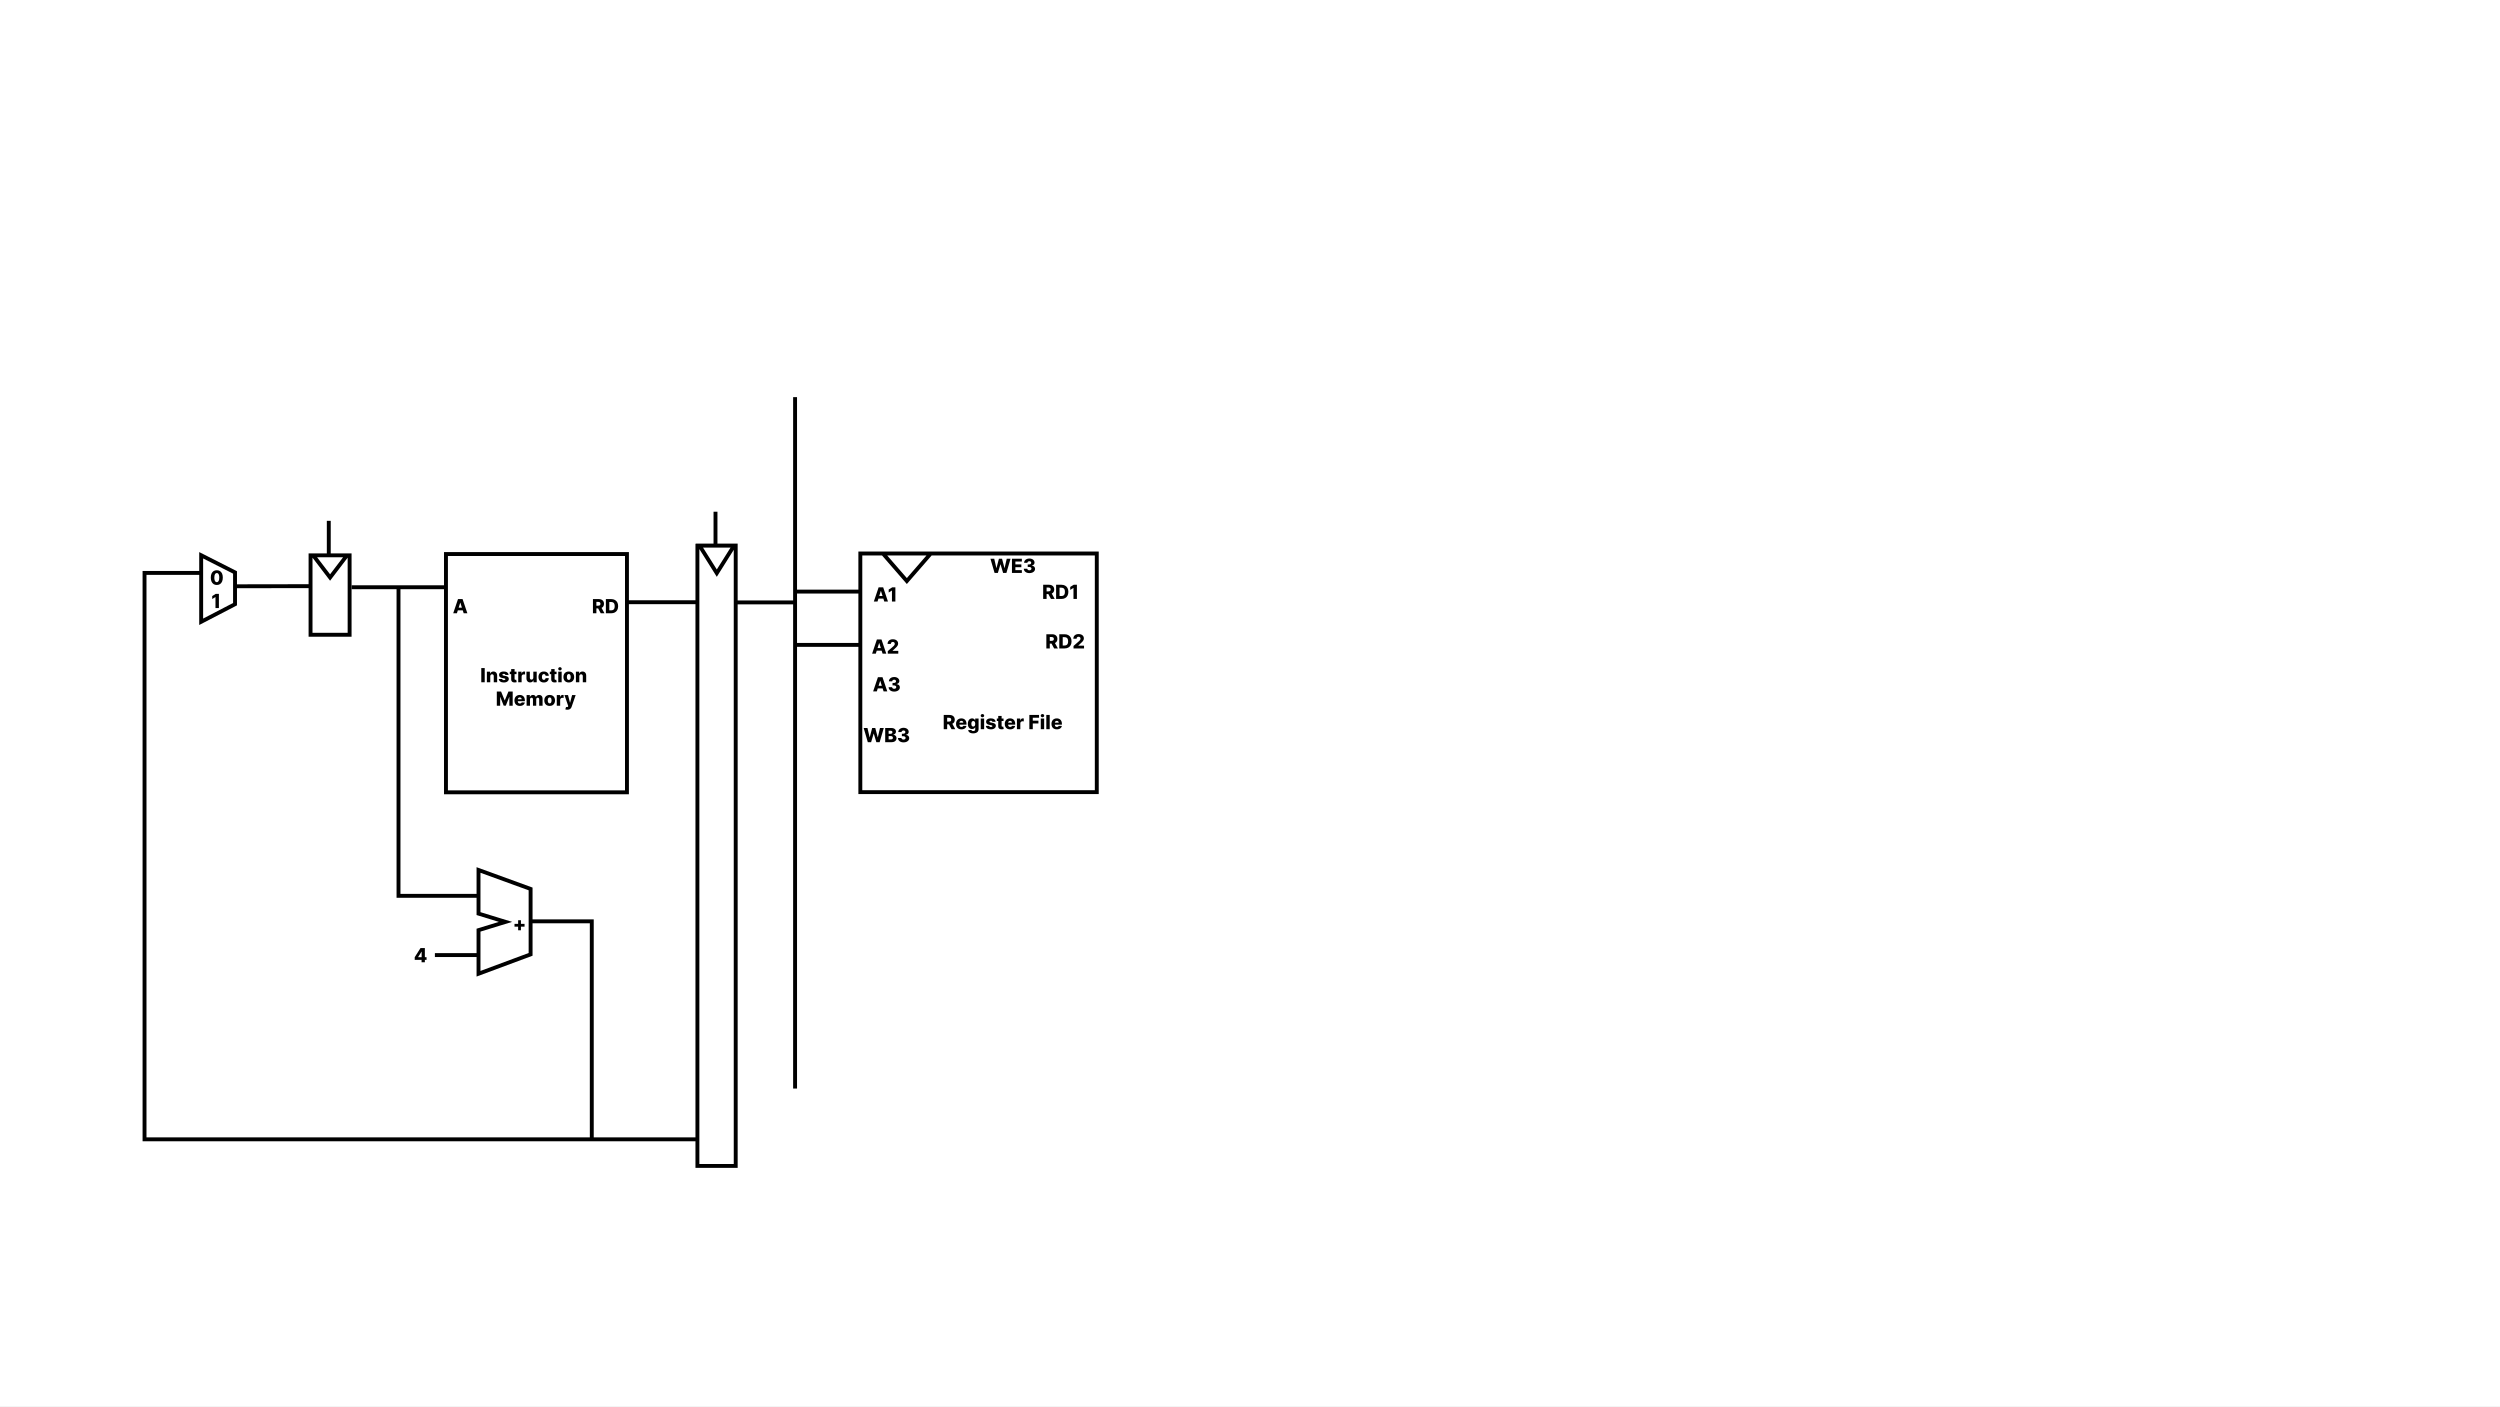
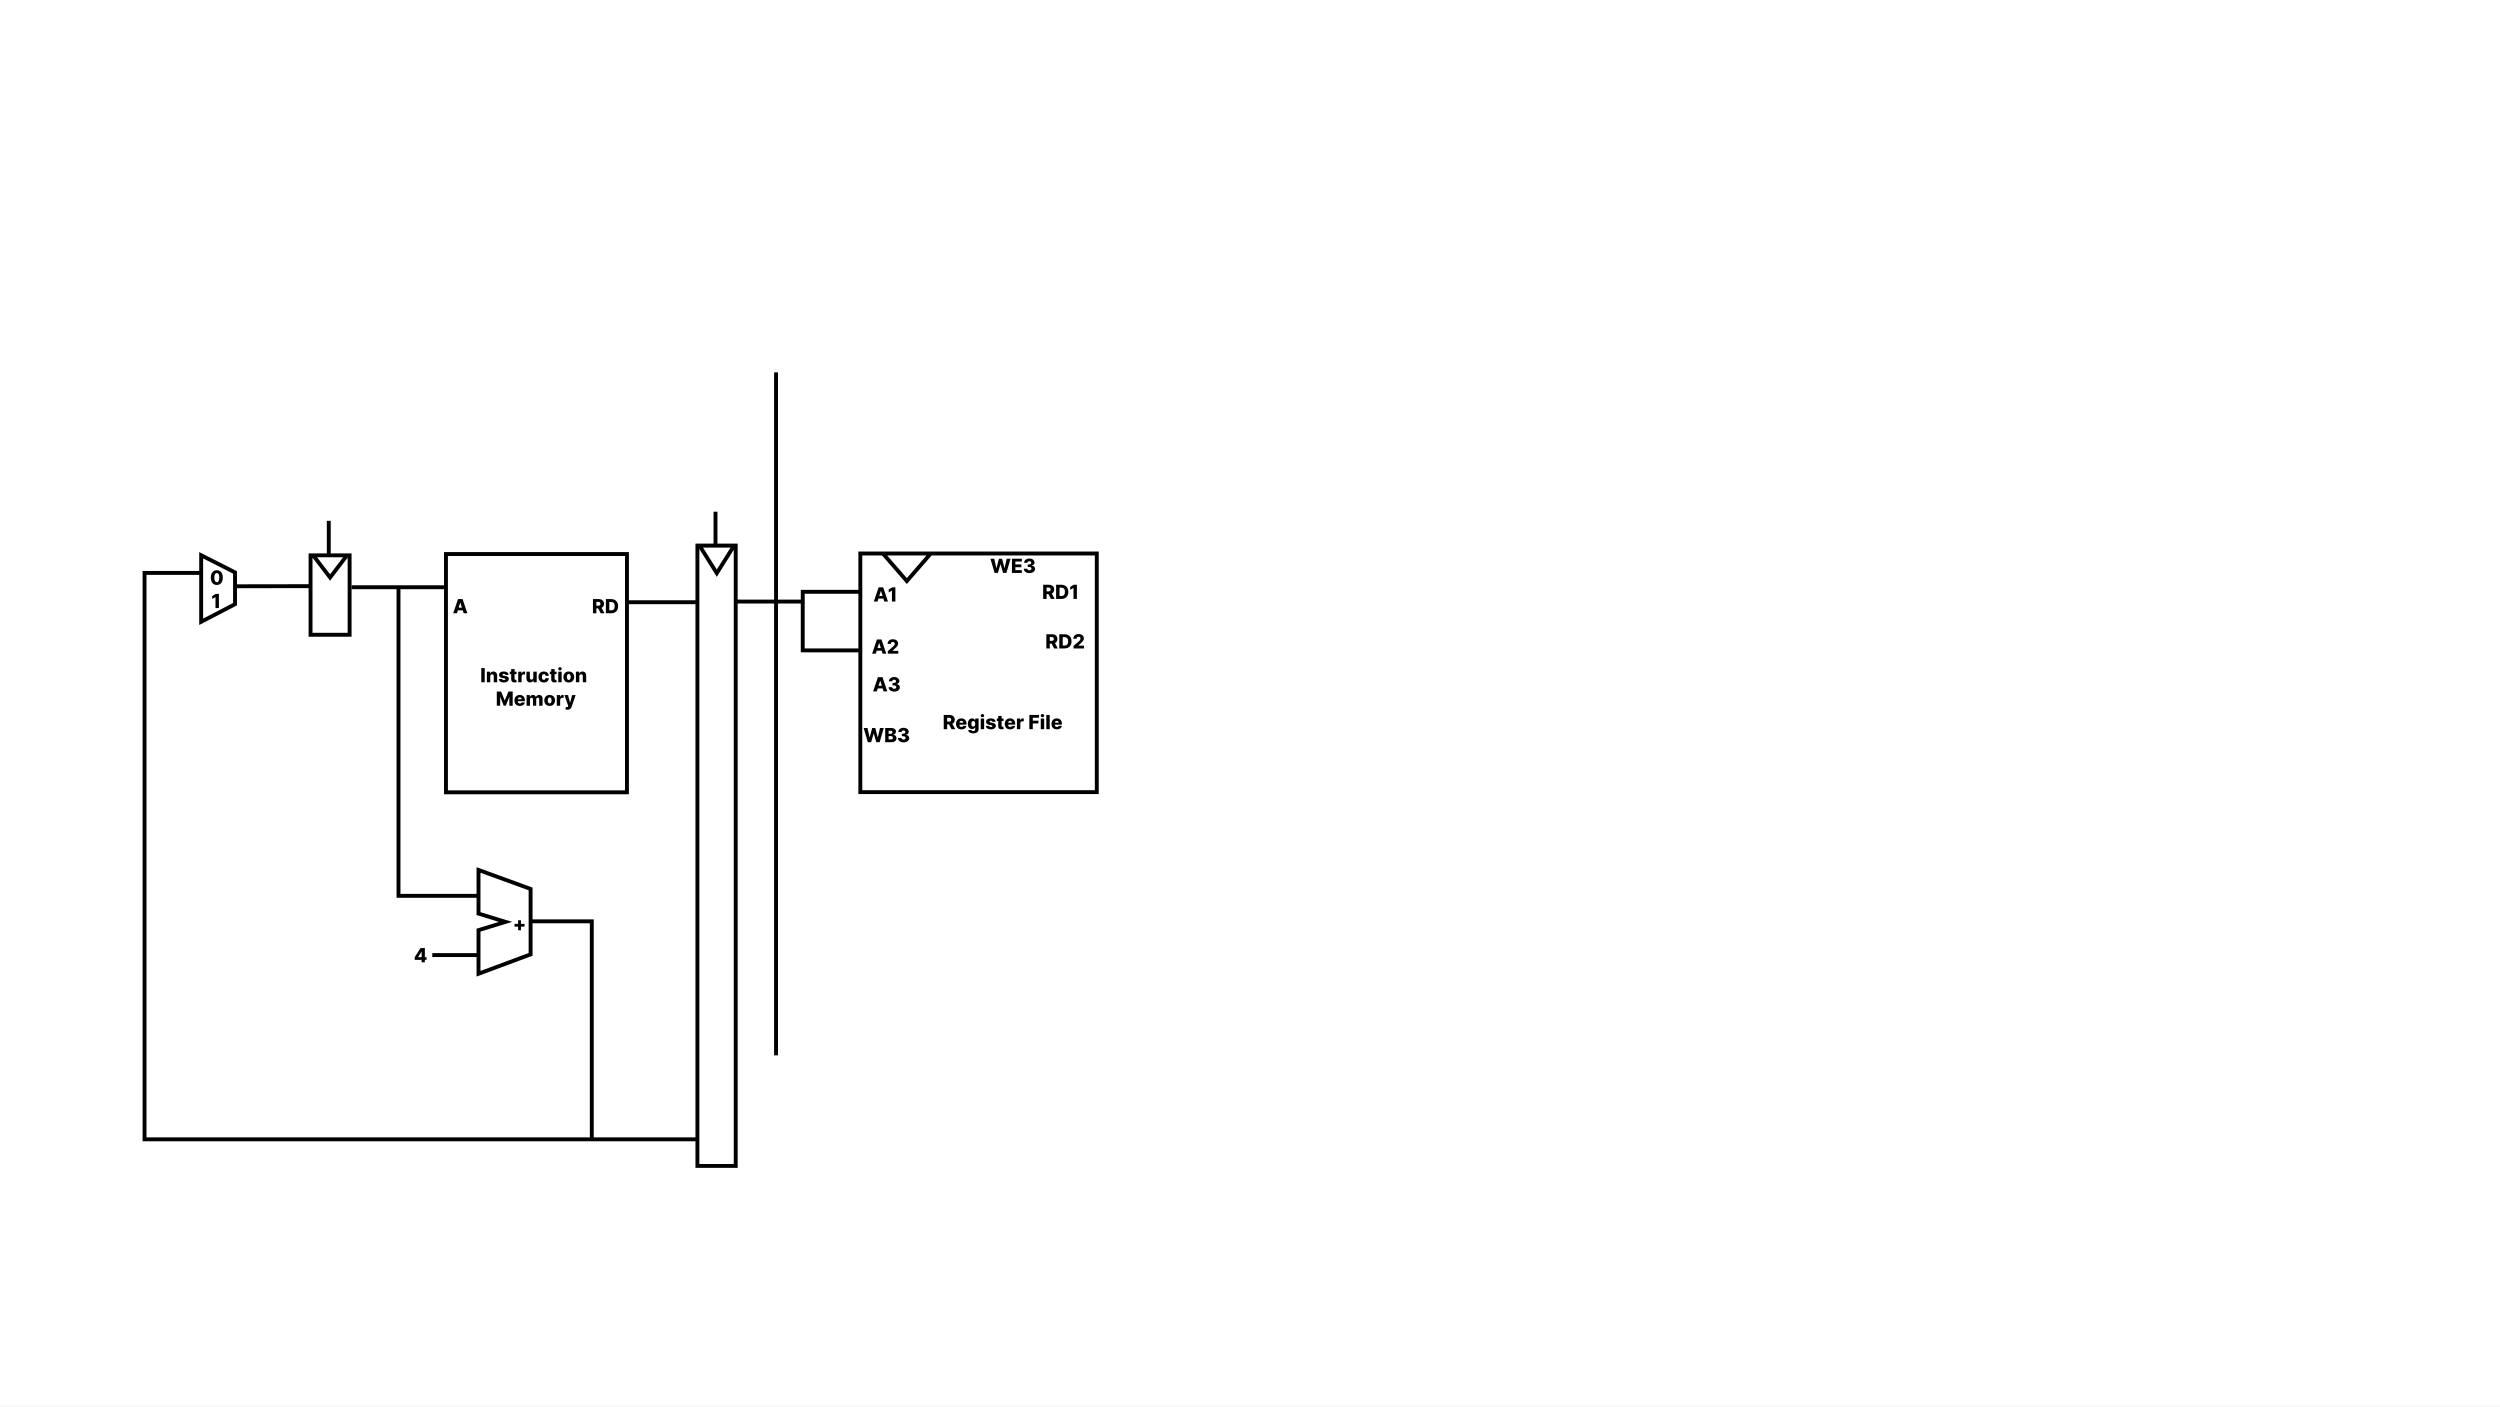
<svg xmlns="http://www.w3.org/2000/svg" width="1920" height="1080" viewBox="0 0 1920 1080" fill="none">
  <g id="Frame 2">
    <rect width="1920" height="1080" fill="white" />
    <path id="label_mux_PCSource_1" d="M168.121 456.091V467H165.489V458.552H165.425L162.986 460.043V457.763L165.676 456.091H168.121Z" fill="black" />
    <path id="label_mux_PCSource_0" d="M166.499 449.266C165.547 449.266 164.727 449.041 164.038 448.59C163.349 448.135 162.818 447.484 162.445 446.635C162.072 445.783 161.888 444.758 161.891 443.561C161.895 442.365 162.081 441.349 162.45 440.515C162.823 439.676 163.352 439.039 164.038 438.602C164.727 438.162 165.547 437.942 166.499 437.942C167.45 437.942 168.271 438.162 168.96 438.602C169.652 439.039 170.185 439.676 170.558 440.515C170.93 441.353 171.115 442.368 171.112 443.561C171.112 444.762 170.925 445.788 170.552 446.64C170.179 447.493 169.649 448.144 168.96 448.595C168.274 449.043 167.454 449.266 166.499 449.266ZM166.499 447.109C167.067 447.109 167.527 446.82 167.878 446.241C168.23 445.658 168.404 444.765 168.4 443.561C168.4 442.773 168.32 442.123 168.161 441.612C168.001 441.097 167.779 440.713 167.495 440.461C167.211 440.209 166.879 440.083 166.499 440.083C165.934 440.083 165.478 440.369 165.13 440.941C164.782 441.509 164.606 442.382 164.602 443.561C164.599 444.36 164.675 445.023 164.831 445.548C164.991 446.074 165.215 446.466 165.503 446.725C165.79 446.981 166.122 447.109 166.499 447.109Z" fill="black" />
    <rect id="box_InstructionMemory" x="342.5" y="425.5" width="139" height="183" stroke="black" stroke-width="3" />
    <path id="label_im_title" d="M372.262 513.091V524H369.625V513.091H372.262ZM376.522 519.334V524H373.917V515.818H376.394V517.32H376.485C376.666 516.82 376.975 516.427 377.412 516.143C377.849 515.855 378.369 515.712 378.972 515.712C379.548 515.712 380.047 515.841 380.469 516.1C380.895 516.356 381.226 516.715 381.46 517.176C381.698 517.635 381.815 518.171 381.812 518.785V524H379.207V519.297C379.21 518.842 379.095 518.487 378.861 518.231C378.63 517.975 378.308 517.848 377.896 517.848C377.623 517.848 377.382 517.908 377.172 518.029C376.966 518.146 376.806 518.315 376.693 518.535C376.583 518.755 376.526 519.021 376.522 519.334ZM390.567 518.316L388.176 518.38C388.151 518.21 388.083 518.059 387.973 517.928C387.863 517.793 387.719 517.688 387.542 517.613C387.368 517.535 387.165 517.496 386.935 517.496C386.633 517.496 386.375 517.556 386.162 517.677C385.953 517.798 385.85 517.961 385.853 518.167C385.85 518.327 385.914 518.466 386.045 518.583C386.18 518.7 386.42 518.794 386.764 518.865L388.341 519.163C389.158 519.32 389.765 519.579 390.163 519.941C390.564 520.303 390.766 520.783 390.77 521.379C390.766 521.94 390.599 522.429 390.269 522.844C389.942 523.26 389.495 523.583 388.927 523.814C388.359 524.041 387.709 524.154 386.977 524.154C385.809 524.154 384.887 523.915 384.213 523.435C383.541 522.952 383.158 522.306 383.062 521.496L385.635 521.433C385.692 521.731 385.839 521.958 386.077 522.114C386.315 522.271 386.619 522.349 386.988 522.349C387.322 522.349 387.593 522.287 387.803 522.162C388.012 522.038 388.119 521.873 388.122 521.667C388.119 521.482 388.037 521.335 387.877 521.225C387.718 521.111 387.467 521.022 387.126 520.958L385.699 520.687C384.878 520.538 384.268 520.262 383.866 519.861C383.465 519.456 383.266 518.941 383.27 518.316C383.266 517.77 383.412 517.303 383.707 516.915C384.001 516.525 384.42 516.227 384.964 516.021C385.507 515.815 386.148 515.712 386.887 515.712C387.995 515.712 388.868 515.944 389.507 516.409C390.147 516.871 390.5 517.507 390.567 518.316ZM396.67 515.818V517.736H391.509V515.818H396.67ZM392.59 513.858H395.195V521.427C395.195 521.587 395.22 521.717 395.27 521.816C395.323 521.912 395.399 521.981 395.499 522.024C395.598 522.063 395.717 522.082 395.855 522.082C395.955 522.082 396.06 522.074 396.17 522.056C396.283 522.034 396.369 522.017 396.425 522.002L396.82 523.883C396.695 523.918 396.52 523.963 396.292 524.016C396.069 524.069 395.8 524.103 395.488 524.117C394.877 524.146 394.353 524.075 393.917 523.904C393.483 523.73 393.151 523.46 392.92 523.094C392.693 522.729 392.583 522.269 392.59 521.715V513.858ZM397.999 524V515.818H400.53V517.31H400.615C400.764 516.77 401.007 516.369 401.345 516.106C401.682 515.839 402.074 515.706 402.522 515.706C402.643 515.706 402.767 515.715 402.895 515.733C403.023 515.747 403.142 515.77 403.252 515.802V518.066C403.127 518.023 402.964 517.99 402.762 517.965C402.563 517.94 402.385 517.928 402.229 517.928C401.92 517.928 401.641 517.997 401.393 518.135C401.148 518.27 400.954 518.46 400.812 518.705C400.673 518.947 400.604 519.231 400.604 519.558V524H397.999ZM409.592 520.468V515.818H412.191V524H409.709V522.477H409.624C409.443 522.977 409.134 523.375 408.697 523.67C408.264 523.961 407.74 524.107 407.125 524.107C406.568 524.107 406.078 523.979 405.655 523.723C405.233 523.467 404.904 523.11 404.67 522.652C404.435 522.191 404.316 521.651 404.313 521.033V515.818H406.918V520.522C406.921 520.966 407.038 521.315 407.269 521.571C407.5 521.827 407.814 521.955 408.212 521.955C408.471 521.955 408.704 521.898 408.91 521.784C409.119 521.667 409.285 521.498 409.405 521.278C409.53 521.054 409.592 520.784 409.592 520.468ZM417.668 524.154C416.805 524.154 416.065 523.977 415.447 523.622C414.833 523.267 414.36 522.773 414.03 522.141C413.7 521.505 413.535 520.77 413.535 519.936C413.535 519.098 413.7 518.363 414.03 517.73C414.364 517.095 414.838 516.599 415.452 516.244C416.07 515.889 416.807 515.712 417.663 515.712C418.419 515.712 419.078 515.848 419.639 516.122C420.204 516.395 420.644 516.782 420.96 517.283C421.28 517.78 421.449 518.364 421.466 519.036H419.032C418.982 518.616 418.84 518.288 418.606 518.05C418.375 517.812 418.073 517.693 417.7 517.693C417.398 517.693 417.134 517.778 416.907 517.949C416.679 518.116 416.502 518.364 416.374 518.695C416.25 519.021 416.188 519.426 416.188 519.909C416.188 520.392 416.25 520.8 416.374 521.134C416.502 521.464 416.679 521.715 416.907 521.885C417.134 522.052 417.398 522.136 417.7 522.136C417.942 522.136 418.155 522.084 418.339 521.981C418.528 521.878 418.682 521.727 418.803 521.528C418.924 521.326 419 521.081 419.032 520.793H421.466C421.441 521.468 421.273 522.058 420.96 522.562C420.651 523.066 420.216 523.458 419.655 523.739C419.098 524.016 418.435 524.154 417.668 524.154ZM427.418 515.818V517.736H422.256V515.818H427.418ZM423.337 513.858H425.942V521.427C425.942 521.587 425.967 521.717 426.017 521.816C426.07 521.912 426.146 521.981 426.246 522.024C426.345 522.063 426.464 522.082 426.603 522.082C426.702 522.082 426.807 522.074 426.917 522.056C427.03 522.034 427.116 522.017 427.172 522.002L427.567 523.883C427.442 523.918 427.267 523.963 427.039 524.016C426.816 524.069 426.547 524.103 426.235 524.117C425.624 524.146 425.1 524.075 424.664 523.904C424.23 523.73 423.898 523.46 423.668 523.094C423.44 522.729 423.33 522.269 423.337 521.715V513.858ZM428.747 524V515.818H431.351V524H428.747ZM430.052 514.865C429.686 514.865 429.372 514.744 429.109 514.502C428.846 514.257 428.715 513.963 428.715 513.618C428.715 513.277 428.846 512.986 429.109 512.745C429.372 512.5 429.686 512.377 430.052 512.377C430.421 512.377 430.735 512.5 430.994 512.745C431.257 512.986 431.389 513.277 431.389 513.618C431.389 513.963 431.257 514.257 430.994 514.502C430.735 514.744 430.421 514.865 430.052 514.865ZM436.828 524.154C435.969 524.154 435.23 523.979 434.613 523.627C433.998 523.272 433.524 522.778 433.19 522.146C432.86 521.511 432.695 520.774 432.695 519.936C432.695 519.094 432.86 518.357 433.19 517.725C433.524 517.089 433.998 516.596 434.613 516.244C435.23 515.889 435.969 515.712 436.828 515.712C437.688 515.712 438.425 515.889 439.039 516.244C439.657 516.596 440.131 517.089 440.461 517.725C440.795 518.357 440.962 519.094 440.962 519.936C440.962 520.774 440.795 521.511 440.461 522.146C440.131 522.778 439.657 523.272 439.039 523.627C438.425 523.979 437.688 524.154 436.828 524.154ZM436.844 522.189C437.157 522.189 437.422 522.093 437.638 521.901C437.855 521.71 438.02 521.443 438.134 521.102C438.251 520.761 438.309 520.367 438.309 519.92C438.309 519.465 438.251 519.067 438.134 518.727C438.02 518.386 437.855 518.119 437.638 517.928C437.422 517.736 437.157 517.64 436.844 517.64C436.521 517.64 436.248 517.736 436.024 517.928C435.804 518.119 435.635 518.386 435.518 518.727C435.404 519.067 435.348 519.465 435.348 519.92C435.348 520.367 435.404 520.761 435.518 521.102C435.635 521.443 435.804 521.71 436.024 521.901C436.248 522.093 436.521 522.189 436.844 522.189ZM444.901 519.334V524H442.296V515.818H444.773V517.32H444.864C445.045 516.82 445.354 516.427 445.791 516.143C446.227 515.855 446.748 515.712 447.351 515.712C447.927 515.712 448.426 515.841 448.848 516.1C449.274 516.356 449.605 516.715 449.839 517.176C450.077 517.635 450.194 518.171 450.191 518.785V524H447.586V519.297C447.589 518.842 447.474 518.487 447.24 518.231C447.009 517.975 446.687 517.848 446.275 517.848C446.002 517.848 445.76 517.908 445.551 518.029C445.345 518.146 445.185 518.315 445.072 518.535C444.961 518.755 444.905 519.021 444.901 519.334ZM381.549 531.091H384.815L387.584 537.845H387.712L390.482 531.091H393.747V542H391.18V535.299H391.089L388.469 541.931H386.828L384.207 535.262H384.117V542H381.549V531.091ZM399.217 542.154C398.361 542.154 397.622 541.986 397.001 541.648C396.383 541.308 395.907 540.823 395.573 540.194C395.243 539.562 395.078 538.811 395.078 537.941C395.078 537.096 395.245 536.357 395.578 535.725C395.912 535.089 396.383 534.596 396.99 534.244C397.597 533.889 398.313 533.712 399.137 533.712C399.719 533.712 400.252 533.802 400.735 533.983C401.218 534.164 401.635 534.433 401.987 534.788C402.338 535.143 402.612 535.581 402.807 536.103C403.002 536.622 403.1 537.217 403.1 537.888V538.538H395.989V537.025H400.676C400.673 536.748 400.607 536.501 400.479 536.284C400.351 536.068 400.175 535.899 399.952 535.778C399.732 535.654 399.478 535.592 399.19 535.592C398.899 535.592 398.638 535.658 398.407 535.789C398.176 535.917 397.993 536.093 397.858 536.316C397.723 536.537 397.652 536.787 397.645 537.067V538.607C397.645 538.941 397.711 539.234 397.842 539.486C397.974 539.734 398.16 539.928 398.402 540.066C398.643 540.205 398.931 540.274 399.265 540.274C399.495 540.274 399.705 540.242 399.893 540.178C400.081 540.114 400.243 540.02 400.378 539.896C400.513 539.772 400.614 539.619 400.681 539.438L403.073 539.507C402.974 540.043 402.755 540.51 402.418 540.908C402.084 541.302 401.646 541.609 401.102 541.83C400.559 542.046 399.93 542.154 399.217 542.154ZM404.43 542V533.818H406.907V535.32H406.998C407.168 534.823 407.456 534.431 407.861 534.143C408.265 533.855 408.748 533.712 409.309 533.712C409.878 533.712 410.364 533.857 410.769 534.148C411.174 534.44 411.431 534.83 411.541 535.32H411.627C411.779 534.834 412.078 534.445 412.521 534.154C412.965 533.859 413.489 533.712 414.093 533.712C414.867 533.712 415.495 533.96 415.978 534.457C416.461 534.951 416.703 535.629 416.703 536.492V542H414.098V537.089C414.098 536.68 413.993 536.37 413.784 536.157C413.574 535.94 413.303 535.832 412.969 535.832C412.61 535.832 412.328 535.949 412.122 536.183C411.919 536.414 411.818 536.725 411.818 537.115V542H409.315V537.062C409.315 536.682 409.212 536.382 409.006 536.162C408.8 535.942 408.528 535.832 408.191 535.832C407.964 535.832 407.763 535.887 407.589 535.997C407.415 536.103 407.278 536.256 407.179 536.455C407.083 536.654 407.035 536.888 407.035 537.158V542H404.43ZM422.136 542.154C421.277 542.154 420.538 541.979 419.92 541.627C419.306 541.272 418.832 540.778 418.498 540.146C418.168 539.511 418.003 538.774 418.003 537.936C418.003 537.094 418.168 536.357 418.498 535.725C418.832 535.089 419.306 534.596 419.92 534.244C420.538 533.889 421.277 533.712 422.136 533.712C422.995 533.712 423.732 533.889 424.347 534.244C424.965 534.596 425.439 535.089 425.769 535.725C426.103 536.357 426.27 537.094 426.27 537.936C426.27 538.774 426.103 539.511 425.769 540.146C425.439 540.778 424.965 541.272 424.347 541.627C423.732 541.979 422.995 542.154 422.136 542.154ZM422.152 540.189C422.465 540.189 422.729 540.093 422.946 539.901C423.162 539.71 423.328 539.443 423.441 539.102C423.558 538.761 423.617 538.367 423.617 537.92C423.617 537.465 423.558 537.067 423.441 536.727C423.328 536.386 423.162 536.119 422.946 535.928C422.729 535.736 422.465 535.64 422.152 535.64C421.829 535.64 421.555 535.736 421.332 535.928C421.112 536.119 420.943 536.386 420.826 536.727C420.712 537.067 420.655 537.465 420.655 537.92C420.655 538.367 420.712 538.761 420.826 539.102C420.943 539.443 421.112 539.71 421.332 539.901C421.555 540.093 421.829 540.189 422.152 540.189ZM427.604 542V533.818H430.134V535.31H430.219C430.369 534.77 430.612 534.369 430.949 534.106C431.286 533.839 431.679 533.706 432.126 533.706C432.247 533.706 432.371 533.715 432.499 533.733C432.627 533.747 432.746 533.77 432.856 533.802V536.066C432.732 536.023 432.568 535.99 432.366 535.965C432.167 535.94 431.99 535.928 431.833 535.928C431.524 535.928 431.246 535.997 430.997 536.135C430.752 536.27 430.559 536.46 430.416 536.705C430.278 536.947 430.209 537.231 430.209 537.558V542H427.604ZM435.759 545.068C435.447 545.068 435.152 545.043 434.875 544.994C434.598 544.947 434.36 544.885 434.161 544.807L434.736 542.916C434.992 543.001 435.223 543.051 435.429 543.065C435.638 543.08 435.818 543.046 435.967 542.964C436.12 542.886 436.237 542.746 436.318 542.543L436.42 542.298L433.511 533.818H436.239L437.746 539.656H437.831L439.36 533.818H442.103L439.019 542.783C438.87 543.23 438.659 543.625 438.385 543.966C438.115 544.31 437.766 544.58 437.336 544.775C436.91 544.971 436.384 545.068 435.759 545.068Z" fill="black" />
    <path id="label_rf_title" d="M724.778 560V549.091H729.285C730.101 549.091 730.806 549.238 731.399 549.533C731.996 549.824 732.456 550.243 732.779 550.79C733.102 551.333 733.264 551.978 733.264 552.724C733.264 553.48 733.099 554.123 732.768 554.652C732.438 555.178 731.969 555.579 731.362 555.856C730.755 556.129 730.036 556.266 729.205 556.266H726.355V554.189H728.715C729.112 554.189 729.444 554.137 729.711 554.034C729.981 553.928 730.185 553.768 730.323 553.555C730.462 553.338 730.531 553.061 730.531 552.724C730.531 552.386 730.462 552.108 730.323 551.887C730.185 551.664 729.981 551.497 729.711 551.387C729.441 551.273 729.109 551.216 728.715 551.216H727.415V560H724.778ZM730.92 555.014L733.637 560H730.76L728.097 555.014H730.92ZM738.373 560.154C737.518 560.154 736.779 559.986 736.157 559.648C735.54 559.308 735.064 558.823 734.73 558.194C734.4 557.562 734.235 556.811 734.235 555.941C734.235 555.096 734.401 554.357 734.735 553.725C735.069 553.089 735.54 552.596 736.147 552.244C736.754 551.889 737.47 551.712 738.293 551.712C738.876 551.712 739.409 551.802 739.891 551.983C740.374 552.164 740.792 552.433 741.143 552.788C741.495 553.143 741.768 553.581 741.964 554.103C742.159 554.622 742.257 555.217 742.257 555.888V556.538H735.145V555.025H739.833C739.829 554.748 739.764 554.501 739.636 554.284C739.508 554.068 739.332 553.899 739.108 553.778C738.888 553.654 738.634 553.592 738.347 553.592C738.056 553.592 737.795 553.658 737.564 553.789C737.333 553.917 737.15 554.093 737.015 554.316C736.88 554.537 736.809 554.787 736.802 555.067V556.607C736.802 556.941 736.868 557.234 736.999 557.486C737.13 557.734 737.317 557.928 737.558 558.066C737.8 558.205 738.087 558.274 738.421 558.274C738.652 558.274 738.862 558.242 739.05 558.178C739.238 558.114 739.4 558.02 739.535 557.896C739.67 557.772 739.771 557.619 739.838 557.438L742.23 557.507C742.13 558.043 741.912 558.51 741.575 558.908C741.241 559.302 740.802 559.609 740.259 559.83C739.716 560.046 739.087 560.154 738.373 560.154ZM747.401 563.239C746.623 563.239 745.957 563.13 745.403 562.914C744.849 562.697 744.414 562.401 744.098 562.024C743.782 561.648 743.592 561.222 743.528 560.746L745.995 560.607C746.041 560.774 746.126 560.92 746.25 561.044C746.378 561.168 746.543 561.264 746.746 561.332C746.952 561.399 747.193 561.433 747.47 561.433C747.907 561.433 748.267 561.326 748.551 561.113C748.839 560.904 748.983 560.536 748.983 560.011V558.572H748.892C748.789 558.825 748.633 559.05 748.424 559.249C748.214 559.448 747.953 559.604 747.64 559.718C747.332 559.831 746.976 559.888 746.575 559.888C745.979 559.888 745.432 559.75 744.935 559.473C744.441 559.192 744.045 558.759 743.747 558.173C743.452 557.583 743.305 556.825 743.305 555.898C743.305 554.943 743.457 554.157 743.763 553.539C744.068 552.917 744.468 552.457 744.961 552.159C745.458 551.861 745.993 551.712 746.564 551.712C746.994 551.712 747.362 551.786 747.667 551.935C747.976 552.081 748.23 552.269 748.429 552.5C748.628 552.731 748.779 552.971 748.882 553.219H748.956V551.818H751.55V560.032C751.55 560.724 751.376 561.309 751.028 561.784C750.68 562.26 750.194 562.621 749.569 562.866C748.944 563.114 748.221 563.239 747.401 563.239ZM747.481 557.992C747.797 557.992 748.067 557.908 748.29 557.741C748.514 557.575 748.686 557.335 748.807 557.022C748.928 556.71 748.988 556.335 748.988 555.898C748.988 555.455 748.928 555.073 748.807 554.753C748.69 554.43 748.518 554.181 748.29 554.007C748.067 553.833 747.797 553.746 747.481 553.746C747.158 553.746 746.884 553.835 746.66 554.013C746.437 554.19 746.266 554.441 746.149 554.764C746.035 555.083 745.979 555.462 745.979 555.898C745.979 556.335 746.037 556.71 746.154 557.022C746.272 557.335 746.44 557.575 746.66 557.741C746.884 557.908 747.158 557.992 747.481 557.992ZM753.211 560V551.818H755.816V560H753.211ZM754.516 550.865C754.15 550.865 753.836 550.744 753.573 550.502C753.31 550.257 753.179 549.963 753.179 549.618C753.179 549.277 753.31 548.986 753.573 548.745C753.836 548.5 754.15 548.377 754.516 548.377C754.885 548.377 755.2 548.5 755.459 548.745C755.722 548.986 755.853 549.277 755.853 549.618C755.853 549.963 755.722 550.257 755.459 550.502C755.2 550.744 754.885 550.865 754.516 550.865ZM764.617 554.316L762.225 554.38C762.2 554.21 762.133 554.059 762.023 553.928C761.913 553.793 761.769 553.688 761.591 553.613C761.417 553.535 761.215 553.496 760.984 553.496C760.682 553.496 760.425 553.556 760.212 553.677C760.002 553.798 759.899 553.961 759.903 554.167C759.899 554.327 759.963 554.466 760.094 554.583C760.229 554.7 760.469 554.794 760.813 554.865L762.39 555.163C763.207 555.32 763.814 555.579 764.212 555.941C764.613 556.303 764.816 556.783 764.819 557.379C764.816 557.94 764.649 558.429 764.318 558.844C763.992 559.26 763.544 559.583 762.976 559.814C762.408 560.041 761.758 560.154 761.027 560.154C759.858 560.154 758.937 559.915 758.262 559.435C757.591 558.952 757.207 558.306 757.111 557.496L759.684 557.433C759.741 557.731 759.888 557.958 760.126 558.114C760.364 558.271 760.668 558.349 761.037 558.349C761.371 558.349 761.643 558.287 761.852 558.162C762.062 558.038 762.168 557.873 762.172 557.667C762.168 557.482 762.087 557.335 761.927 557.225C761.767 557.111 761.517 557.022 761.176 556.958L759.748 556.687C758.928 556.538 758.317 556.262 757.916 555.861C757.514 555.456 757.316 554.941 757.319 554.316C757.316 553.77 757.461 553.303 757.756 552.915C758.051 552.525 758.47 552.227 759.013 552.021C759.556 551.815 760.197 551.712 760.936 551.712C762.044 551.712 762.917 551.944 763.557 552.409C764.196 552.871 764.549 553.507 764.617 554.316ZM770.72 551.818V553.736H765.558V551.818H770.72ZM766.64 549.858H769.244V557.427C769.244 557.587 769.269 557.717 769.319 557.816C769.372 557.912 769.448 557.981 769.548 558.024C769.647 558.063 769.766 558.082 769.905 558.082C770.004 558.082 770.109 558.074 770.219 558.056C770.333 558.034 770.418 558.017 770.475 558.002L770.869 559.883C770.745 559.918 770.569 559.963 770.342 560.016C770.118 560.069 769.85 560.103 769.537 560.117C768.926 560.146 768.403 560.075 767.966 559.904C767.533 559.73 767.201 559.46 766.97 559.094C766.742 558.729 766.632 558.269 766.64 557.715V549.858ZM775.785 560.154C774.93 560.154 774.191 559.986 773.57 559.648C772.952 559.308 772.476 558.823 772.142 558.194C771.812 557.562 771.647 556.811 771.647 555.941C771.647 555.096 771.814 554.357 772.147 553.725C772.481 553.089 772.952 552.596 773.559 552.244C774.166 551.889 774.882 551.712 775.706 551.712C776.288 551.712 776.821 551.802 777.304 551.983C777.787 552.164 778.204 552.433 778.555 552.788C778.907 553.143 779.18 553.581 779.376 554.103C779.571 554.622 779.669 555.217 779.669 555.888V556.538H772.557V555.025H777.245C777.241 554.748 777.176 554.501 777.048 554.284C776.92 554.068 776.744 553.899 776.521 553.778C776.3 553.654 776.046 553.592 775.759 553.592C775.468 553.592 775.207 553.658 774.976 553.789C774.745 553.917 774.562 554.093 774.427 554.316C774.292 554.537 774.221 554.787 774.214 555.067V556.607C774.214 556.941 774.28 557.234 774.411 557.486C774.543 557.734 774.729 557.928 774.97 558.066C775.212 558.205 775.5 558.274 775.833 558.274C776.064 558.274 776.274 558.242 776.462 558.178C776.65 558.114 776.812 558.02 776.947 557.896C777.082 557.772 777.183 557.619 777.25 557.438L779.642 557.507C779.543 558.043 779.324 558.51 778.987 558.908C778.653 559.302 778.214 559.609 777.671 559.83C777.128 560.046 776.499 560.154 775.785 560.154ZM780.999 560V551.818H783.529V553.31H783.614C783.764 552.77 784.007 552.369 784.344 552.106C784.682 551.839 785.074 551.706 785.521 551.706C785.642 551.706 785.766 551.715 785.894 551.733C786.022 551.747 786.141 551.77 786.251 551.802V554.066C786.127 554.023 785.963 553.99 785.761 553.965C785.562 553.94 785.385 553.928 785.228 553.928C784.919 553.928 784.641 553.997 784.392 554.135C784.147 554.27 783.954 554.46 783.811 554.705C783.673 554.947 783.604 555.231 783.604 555.558V560H780.999ZM790.535 560V549.091H797.982V551.232H793.172V553.469H797.508V555.616H793.172V560H790.535ZM799.31 560V551.818H801.914V560H799.31ZM800.615 550.865C800.249 550.865 799.935 550.744 799.672 550.502C799.409 550.257 799.278 549.963 799.278 549.618C799.278 549.277 799.409 548.986 799.672 548.745C799.935 548.5 800.249 548.377 800.615 548.377C800.984 548.377 801.298 548.5 801.557 548.745C801.82 548.986 801.952 549.277 801.952 549.618C801.952 549.963 801.82 550.257 801.557 550.502C801.298 550.744 800.984 550.865 800.615 550.865ZM806.177 549.091V560H803.572V549.091H806.177ZM811.659 560.154C810.804 560.154 810.065 559.986 809.444 559.648C808.826 559.308 808.35 558.823 808.016 558.194C807.686 557.562 807.521 556.811 807.521 555.941C807.521 555.096 807.688 554.357 808.021 553.725C808.355 553.089 808.826 552.596 809.433 552.244C810.04 551.889 810.756 551.712 811.58 551.712C812.162 551.712 812.695 551.802 813.178 551.983C813.661 552.164 814.078 552.433 814.429 552.788C814.781 553.143 815.054 553.581 815.25 554.103C815.445 554.622 815.543 555.217 815.543 555.888V556.538H808.432V555.025H813.119C813.115 554.748 813.05 554.501 812.922 554.284C812.794 554.068 812.618 553.899 812.395 553.778C812.174 553.654 811.92 553.592 811.633 553.592C811.342 553.592 811.081 553.658 810.85 553.789C810.619 553.917 810.436 554.093 810.301 554.316C810.166 554.537 810.095 554.787 810.088 555.067V556.607C810.088 556.941 810.154 557.234 810.285 557.486C810.417 557.734 810.603 557.928 810.845 558.066C811.086 558.205 811.374 558.274 811.707 558.274C811.938 558.274 812.148 558.242 812.336 558.178C812.524 558.114 812.686 558.02 812.821 557.896C812.956 557.772 813.057 557.619 813.124 557.438L815.516 557.507C815.417 558.043 815.198 558.51 814.861 558.908C814.527 559.302 814.088 559.609 813.545 559.83C813.002 560.046 812.373 560.154 811.659 560.154Z" fill="black" />
    <path id="label_im_A" d="M350.899 471H348.065L351.746 460.091H355.256L358.937 471H356.103L353.541 462.839H353.456L350.899 471ZM350.521 466.707H356.444V468.71H350.521V466.707Z" fill="black" />
    <path id="label_im_RD" d="M455.381 471V460.091H459.888C460.704 460.091 461.409 460.238 462.002 460.533C462.599 460.824 463.059 461.243 463.382 461.79C463.705 462.333 463.867 462.978 463.867 463.724C463.867 464.48 463.702 465.123 463.371 465.652C463.041 466.178 462.572 466.579 461.965 466.856C461.358 467.129 460.639 467.266 459.808 467.266H456.958V465.189H459.318C459.715 465.189 460.047 465.137 460.314 465.034C460.584 464.928 460.788 464.768 460.926 464.555C461.065 464.338 461.134 464.061 461.134 463.724C461.134 463.386 461.065 463.108 460.926 462.887C460.788 462.664 460.584 462.497 460.314 462.387C460.044 462.273 459.712 462.216 459.318 462.216H458.018V471H455.381ZM461.523 466.014L464.24 471H461.363L458.7 466.014H461.523ZM469.345 471H465.313V460.091H469.34C470.451 460.091 471.408 460.309 472.211 460.746C473.017 461.179 473.639 461.804 474.075 462.621C474.512 463.434 474.731 464.407 474.731 465.54C474.731 466.676 474.512 467.653 474.075 468.47C473.642 469.287 473.022 469.913 472.216 470.35C471.41 470.783 470.453 471 469.345 471ZM467.95 468.752H469.244C469.855 468.752 470.372 468.649 470.794 468.443C471.22 468.234 471.542 467.895 471.758 467.426C471.978 466.953 472.089 466.325 472.089 465.54C472.089 464.755 471.978 464.13 471.758 463.665C471.538 463.196 471.213 462.859 470.783 462.653C470.357 462.444 469.832 462.339 469.207 462.339H467.95V468.752Z" fill="black" />
    <path id="box_IF_ID_Register" fill-rule="evenodd" clip-rule="evenodd" d="M566.47 417.582H566.524V896.941H534.112V417.582H534.53L534.479 417.5H566.521L566.47 417.582ZM537.112 893.941H563.524V422.27L550.5 443L537.112 421.691V893.941ZM550.5 437.362L561.042 420.582H539.958L550.5 437.362Z" fill="black" />
-     <path id="wire_PCF" d="M270 451H306.053M342.106 451H306.053M306.053 451V688H367" stroke="black" stroke-width="3" />
+     <path id="wire_PCF" d="M270 451H306.053M306.053 451V688H367M306.053 451H342.5" stroke="black" stroke-width="3" />
    <g id="mux_PC">
      <mask id="path-10-inside-1_6_98" fill="white">
        <path d="M153 424L182 438.709V464.917L153 480V424Z" />
      </mask>
      <path d="M153 424L182 438.709V464.917L153 480V424Z" stroke="black" stroke-width="6" mask="url(#path-10-inside-1_6_98)" />
    </g>
    <line id="wire_PC_Prime" x1="180.716" y1="450.259" x2="238.614" y2="450.161" stroke="black" stroke-width="3" />
    <line id="wire_PC_clock" x1="252.5" y1="426" x2="252.5" y2="400" stroke="black" stroke-width="3" />
    <line id="wire_IF_ID_Register_Clock" x1="549.5" y1="419" x2="549.5" y2="393" stroke="black" stroke-width="3" />
    <g id="box_AdderPC">
      <mask id="path-14-inside-2_6_98" fill="white">
        <path d="M366 666L409 681.654V733.992L366 750V739.5V734.25V729V718.5V713.25L383.116 708L366 702.75V697.5V687V681.75V676.5V666Z" />
      </mask>
      <path d="M366 666L409 681.654V733.992L366 750V739.5V734.25V729V718.5V713.25L383.116 708L366 702.75V697.5V687V681.75V676.5V666Z" stroke="black" stroke-width="6" mask="url(#path-14-inside-2_6_98)" />
    </g>
    <path id="label_AdderPC" d="M397.926 714.457V706.744H400.073V714.457H397.926ZM395.14 711.676V709.529H402.853V711.676H395.14Z" fill="black" />
-     <line id="wire_AdderPC_Plus4" x1="367" y1="733.5" x2="334" y2="733.5" stroke="black" stroke-width="3" />
    <path id="label_AdderPC_4" d="M318.5 737.189V735.133L322.969 728.091H324.796V730.882H323.736L321.121 735.026V735.112H327.593V737.189H318.5ZM323.768 739V736.56L323.822 735.66V728.091H326.288V739H323.768Z" fill="black" />
    <path id="wire_PCPlus4F" d="M408.363 707.583H454.484V875M454.484 875H111V440L132.283 440H154.259M454.484 875H535" stroke="black" stroke-width="3" />
    <line id="wire_InstrF" x1="482" y1="462.5" x2="535" y2="462.5" stroke="black" stroke-width="3" />
-     <path id="wire_InstrD" d="M566 462.648H610.621V454.341M610.621 305V454.341M610.621 836V565.747V526.612V495.276M610.621 454.341H660M610.621 454.341V495.276M610.621 495.276H660" stroke="black" stroke-width="3" />
    <path id="label_RF_A1" d="M673.928 462H671.094L674.775 451.091H678.285L681.966 462H679.132L676.57 453.839H676.484L673.928 462ZM673.549 457.707H679.473V459.71H673.549V457.707ZM687.65 451.091V462H685.019V453.552H684.955L682.516 455.043V452.763L685.206 451.091H687.65Z" fill="black" />
    <path id="label_RF_RD1" d="M801.153 460V449.091H805.66C806.476 449.091 807.181 449.238 807.774 449.533C808.371 449.824 808.831 450.243 809.154 450.79C809.477 451.333 809.639 451.978 809.639 452.724C809.639 453.48 809.474 454.123 809.143 454.652C808.813 455.178 808.344 455.579 807.737 455.856C807.13 456.129 806.411 456.266 805.58 456.266H802.73V454.189H805.09C805.487 454.189 805.819 454.137 806.086 454.034C806.356 453.928 806.56 453.768 806.698 453.555C806.837 453.338 806.906 453.061 806.906 452.724C806.906 452.386 806.837 452.108 806.698 451.887C806.56 451.664 806.356 451.497 806.086 451.387C805.816 451.273 805.484 451.216 805.09 451.216H803.79V460H801.153ZM807.295 455.014L810.012 460H807.135L804.472 455.014H807.295ZM815.117 460H811.085V449.091H815.112C816.223 449.091 817.18 449.309 817.983 449.746C818.789 450.179 819.411 450.804 819.847 451.621C820.284 452.434 820.503 453.407 820.503 454.54C820.503 455.676 820.284 456.653 819.847 457.47C819.414 458.287 818.794 458.913 817.988 459.35C817.182 459.783 816.225 460 815.117 460ZM813.722 457.752H815.016C815.627 457.752 816.144 457.649 816.566 457.443C816.992 457.234 817.314 456.895 817.53 456.426C817.75 455.953 817.86 455.325 817.86 454.54C817.86 453.755 817.75 453.13 817.53 452.665C817.31 452.196 816.985 451.859 816.555 451.653C816.129 451.444 815.604 451.339 814.979 451.339H813.722V457.752ZM827.065 449.091V460H824.434V451.552H824.37L821.93 453.043V450.763L824.62 449.091H827.065Z" fill="black" />
    <path id="label_RF_WE3" d="M763.826 440L760.652 429.091H763.565L765.211 436.239H765.302L767.182 429.091H769.558L771.438 436.255H771.529L773.18 429.091H776.088L772.919 440H770.378L768.413 433.384H768.327L766.362 440H763.826ZM777.178 440V429.091H784.784V431.232H779.814V433.469H784.395V435.616H779.814V437.859H784.784V440H777.178ZM790.564 440.149C789.733 440.149 788.996 440.007 788.353 439.723C787.714 439.435 787.21 439.039 786.84 438.535C786.471 438.031 786.283 437.45 786.276 436.793H788.928C788.939 437.031 789.015 437.243 789.157 437.427C789.299 437.608 789.493 437.75 789.738 437.853C789.983 437.956 790.262 438.008 790.574 438.008C790.887 438.008 791.162 437.953 791.4 437.843C791.641 437.729 791.83 437.575 791.965 437.379C792.1 437.18 792.165 436.953 792.162 436.697C792.165 436.442 792.092 436.214 791.943 436.016C791.794 435.817 791.583 435.662 791.309 435.552C791.04 435.442 790.72 435.387 790.351 435.387H789.291V433.512H790.351C790.674 433.512 790.958 433.459 791.203 433.352C791.451 433.246 791.645 433.097 791.784 432.905C791.922 432.71 791.989 432.486 791.986 432.234C791.989 431.989 791.931 431.774 791.81 431.589C791.693 431.401 791.528 431.255 791.315 431.152C791.105 431.049 790.862 430.998 790.585 430.998C790.294 430.998 790.029 431.049 789.791 431.152C789.557 431.255 789.371 431.401 789.232 431.589C789.094 431.777 789.021 431.996 789.014 432.244H786.494C786.501 431.594 786.682 431.023 787.037 430.529C787.393 430.032 787.875 429.643 788.486 429.363C789.101 429.082 789.8 428.942 790.585 428.942C791.366 428.942 792.053 429.078 792.646 429.352C793.239 429.625 793.701 429.998 794.031 430.471C794.362 430.939 794.527 431.47 794.527 432.063C794.53 432.678 794.33 433.184 793.925 433.581C793.524 433.979 793.007 434.224 792.375 434.316V434.402C793.22 434.501 793.857 434.775 794.287 435.222C794.72 435.669 794.935 436.229 794.932 436.9C794.932 437.532 794.745 438.093 794.372 438.583C794.003 439.07 793.488 439.453 792.828 439.734C792.171 440.011 791.416 440.149 790.564 440.149Z" fill="black" />
    <path id="label_RF_RD2" d="M803.599 498V487.091H808.105C808.922 487.091 809.627 487.238 810.22 487.533C810.816 487.824 811.276 488.243 811.599 488.79C811.922 489.333 812.084 489.978 812.084 490.724C812.084 491.48 811.919 492.123 811.589 492.652C811.258 493.178 810.79 493.579 810.182 493.856C809.575 494.129 808.856 494.266 808.025 494.266H805.175V492.189H807.535C807.933 492.189 808.265 492.137 808.531 492.034C808.801 491.928 809.005 491.768 809.144 491.555C809.282 491.338 809.351 491.061 809.351 490.724C809.351 490.386 809.282 490.108 809.144 489.887C809.005 489.664 808.801 489.497 808.531 489.387C808.261 489.273 807.929 489.216 807.535 489.216H806.235V498H803.599ZM809.74 493.014L812.457 498H809.58L806.917 493.014H809.74ZM817.563 498H813.53V487.091H817.557C818.669 487.091 819.626 487.309 820.428 487.746C821.234 488.179 821.856 488.804 822.293 489.621C822.729 490.434 822.948 491.407 822.948 492.54C822.948 493.676 822.729 494.653 822.293 495.47C821.859 496.287 821.24 496.913 820.434 497.35C819.628 497.783 818.67 498 817.563 498ZM816.167 495.752H817.461C818.072 495.752 818.589 495.649 819.011 495.443C819.438 495.234 819.759 494.895 819.976 494.426C820.196 493.953 820.306 493.325 820.306 492.54C820.306 491.755 820.196 491.13 819.976 490.665C819.755 490.196 819.43 489.859 819.001 489.653C818.575 489.444 818.049 489.339 817.424 489.339H816.167V495.752ZM824.466 498V496.104L828.445 492.62C828.743 492.35 828.997 492.103 829.207 491.88C829.416 491.652 829.576 491.425 829.686 491.198C829.796 490.967 829.851 490.717 829.851 490.447C829.851 490.145 829.786 489.887 829.654 489.674C829.523 489.458 829.342 489.291 829.111 489.174C828.88 489.056 828.615 488.998 828.317 488.998C828.015 488.998 827.751 489.06 827.523 489.184C827.296 489.305 827.119 489.481 826.991 489.712C826.867 489.942 826.804 490.223 826.804 490.553H824.306C824.306 489.811 824.473 489.17 824.807 488.63C825.141 488.091 825.609 487.675 826.213 487.384C826.82 487.089 827.525 486.942 828.328 486.942C829.155 486.942 829.874 487.08 830.485 487.357C831.096 487.634 831.568 488.021 831.902 488.518C832.239 489.012 832.408 489.586 832.408 490.239C832.408 490.654 832.325 491.066 832.158 491.475C831.991 491.883 831.691 492.334 831.258 492.828C830.828 493.321 830.217 493.913 829.425 494.602L828.12 495.805V495.875H832.541V498H824.466Z" fill="black" />
    <path id="label_RF_A2" d="M672.617 502H669.783L673.463 491.091H676.974L680.655 502H677.821L675.259 493.839H675.173L672.617 502ZM672.238 497.707H678.162V499.71H672.238V497.707ZM681.808 502V500.104L685.787 496.62C686.085 496.35 686.339 496.103 686.549 495.88C686.758 495.652 686.918 495.425 687.028 495.198C687.138 494.967 687.193 494.717 687.193 494.447C687.193 494.145 687.127 493.887 686.996 493.674C686.865 493.458 686.683 493.291 686.453 493.174C686.222 493.056 685.957 492.998 685.659 492.998C685.357 492.998 685.093 493.06 684.865 493.184C684.638 493.305 684.46 493.481 684.333 493.712C684.208 493.942 684.146 494.223 684.146 494.553H681.648C681.648 493.811 681.815 493.17 682.149 492.63C682.482 492.091 682.951 491.675 683.555 491.384C684.162 491.089 684.867 490.942 685.67 490.942C686.497 490.942 687.216 491.08 687.827 491.357C688.438 491.634 688.91 492.021 689.244 492.518C689.581 493.012 689.75 493.586 689.75 494.239C689.75 494.654 689.666 495.066 689.5 495.475C689.333 495.883 689.033 496.334 688.599 496.828C688.17 497.321 687.559 497.913 686.767 498.602L685.462 499.805V499.875H689.883V502H681.808Z" fill="black" />
    <path id="label_RF_A3" d="M673.397 531H670.563L674.244 520.091H677.754L681.435 531H678.601L676.039 522.839H675.954L673.397 531ZM673.019 526.707H678.942V528.71H673.019V526.707ZM686.738 531.149C685.907 531.149 685.17 531.007 684.527 530.723C683.888 530.435 683.383 530.039 683.014 529.535C682.645 529.031 682.457 528.45 682.45 527.793H685.102C685.113 528.031 685.189 528.243 685.331 528.427C685.473 528.608 685.667 528.75 685.912 528.853C686.157 528.956 686.436 529.008 686.748 529.008C687.061 529.008 687.336 528.953 687.574 528.843C687.815 528.729 688.004 528.575 688.138 528.379C688.273 528.18 688.339 527.953 688.336 527.697C688.339 527.442 688.266 527.214 688.117 527.016C687.968 526.817 687.757 526.662 687.483 526.552C687.213 526.442 686.894 526.387 686.524 526.387H685.464V524.512H686.524C686.848 524.512 687.132 524.459 687.377 524.352C687.625 524.246 687.819 524.097 687.957 523.905C688.096 523.71 688.163 523.486 688.16 523.234C688.163 522.989 688.105 522.774 687.984 522.589C687.867 522.401 687.702 522.255 687.489 522.152C687.279 522.049 687.036 521.998 686.759 521.998C686.468 521.998 686.203 522.049 685.965 522.152C685.731 522.255 685.544 522.401 685.406 522.589C685.267 522.777 685.195 522.996 685.187 523.244H682.668C682.675 522.594 682.856 522.023 683.211 521.529C683.566 521.032 684.049 520.643 684.66 520.363C685.274 520.082 685.974 519.942 686.759 519.942C687.54 519.942 688.227 520.078 688.82 520.352C689.413 520.625 689.875 520.998 690.205 521.471C690.535 521.939 690.701 522.47 690.701 523.063C690.704 523.678 690.504 524.184 690.099 524.581C689.697 524.979 689.181 525.224 688.549 525.316V525.402C689.394 525.501 690.031 525.775 690.461 526.222C690.894 526.669 691.109 527.229 691.105 527.9C691.105 528.532 690.919 529.093 690.546 529.583C690.177 530.07 689.662 530.453 689.001 530.734C688.344 531.011 687.59 531.149 686.738 531.149Z" fill="black" />
    <path id="label_RF_WB3" d="M666.475 570L663.3 559.091H666.214L667.86 566.239H667.95L669.831 559.091H672.206L674.087 566.255H674.177L675.828 559.091H678.737L675.567 570H673.027L671.061 563.384H670.976L669.01 570H666.475ZM679.826 570V559.091H684.375C685.192 559.091 685.875 559.206 686.426 559.437C686.98 559.668 687.395 559.991 687.672 560.407C687.953 560.822 688.093 561.303 688.093 561.85C688.093 562.266 688.006 562.637 687.832 562.963C687.658 563.287 687.418 563.555 687.113 563.768C686.808 563.981 686.454 564.13 686.053 564.215V564.322C686.493 564.343 686.9 564.462 687.273 564.679C687.649 564.895 687.951 565.197 688.178 565.584C688.406 565.968 688.519 566.422 688.519 566.948C688.519 567.534 688.37 568.058 688.072 568.519C687.774 568.977 687.342 569.339 686.777 569.606C686.213 569.869 685.527 570 684.721 570H679.826ZM682.463 567.875H684.093C684.665 567.875 685.085 567.766 685.355 567.55C685.629 567.333 685.765 567.031 685.765 566.644C685.765 566.364 685.7 566.122 685.568 565.92C685.437 565.714 685.25 565.556 685.009 565.446C684.768 565.332 684.478 565.275 684.141 565.275H682.463V567.875ZM682.463 563.576H683.922C684.21 563.576 684.466 563.528 684.689 563.432C684.913 563.336 685.087 563.198 685.211 563.017C685.339 562.836 685.403 562.617 685.403 562.362C685.403 561.996 685.274 561.708 685.014 561.499C684.755 561.289 684.405 561.184 683.965 561.184H682.463V563.576ZM693.915 570.149C693.084 570.149 692.347 570.007 691.705 569.723C691.065 569.435 690.561 569.039 690.192 568.535C689.823 568.031 689.634 567.45 689.627 566.793H692.28C692.291 567.031 692.367 567.243 692.509 567.427C692.651 567.608 692.845 567.75 693.09 567.853C693.335 567.956 693.613 568.008 693.926 568.008C694.238 568.008 694.514 567.953 694.752 567.843C694.993 567.729 695.181 567.575 695.316 567.379C695.451 567.18 695.517 566.953 695.513 566.697C695.517 566.442 695.444 566.214 695.295 566.016C695.146 565.817 694.934 565.662 694.661 565.552C694.391 565.442 694.072 565.387 693.702 565.387H692.642V563.512H693.702C694.025 563.512 694.309 563.459 694.554 563.352C694.803 563.246 694.997 563.097 695.135 562.905C695.274 562.71 695.341 562.486 695.337 562.234C695.341 561.989 695.282 561.774 695.162 561.589C695.045 561.401 694.879 561.255 694.666 561.152C694.457 561.049 694.214 560.998 693.937 560.998C693.645 560.998 693.381 561.049 693.143 561.152C692.909 561.255 692.722 561.401 692.584 561.589C692.445 561.777 692.372 561.996 692.365 562.244H689.846C689.853 561.594 690.034 561.023 690.389 560.529C690.744 560.032 691.227 559.643 691.838 559.363C692.452 559.082 693.152 558.942 693.937 558.942C694.718 558.942 695.405 559.078 695.998 559.352C696.591 559.625 697.053 559.998 697.383 560.471C697.713 560.939 697.878 561.47 697.878 562.063C697.882 562.678 697.681 563.184 697.276 563.581C696.875 563.979 696.358 564.224 695.726 564.316V564.402C696.572 564.501 697.209 564.775 697.639 565.222C698.072 565.669 698.287 566.229 698.283 566.9C698.283 567.532 698.097 568.093 697.724 568.583C697.355 569.07 696.84 569.453 696.179 569.734C695.522 570.011 694.768 570.149 693.915 570.149Z" fill="black" />
    <path id="box_RegisterFile" fill-rule="evenodd" clip-rule="evenodd" d="M843.827 609.849H659.236V423.595H843.827V609.849ZM662.236 606.849H840.827V426.595H715.514L696.45 448.527L677.384 426.595H662.236V606.849ZM696.45 443.955L711.538 426.595H681.36L696.45 443.955Z" fill="black" />
    <path id="box_PC" fill-rule="evenodd" clip-rule="evenodd" d="M270 489H237V425H270V489ZM253.5 446L240 428.305V486H267V428.305L253.5 446ZM253.5 441.056L263.46 428H243.54L253.5 441.056Z" fill="black" />
+     <path id="wire_InstrD" d="M565 462H596M596 462V286M596 462V810.5M596 462H616.5M616.5 462V454.5H660M616.5 462V499.5H660" stroke="black" stroke-width="3" />
+     <line id="wire_AdderPC_Plus4" x1="332" y1="733.5" x2="367" y2="733.5" stroke="black" stroke-width="3" />
  </g>
</svg>
